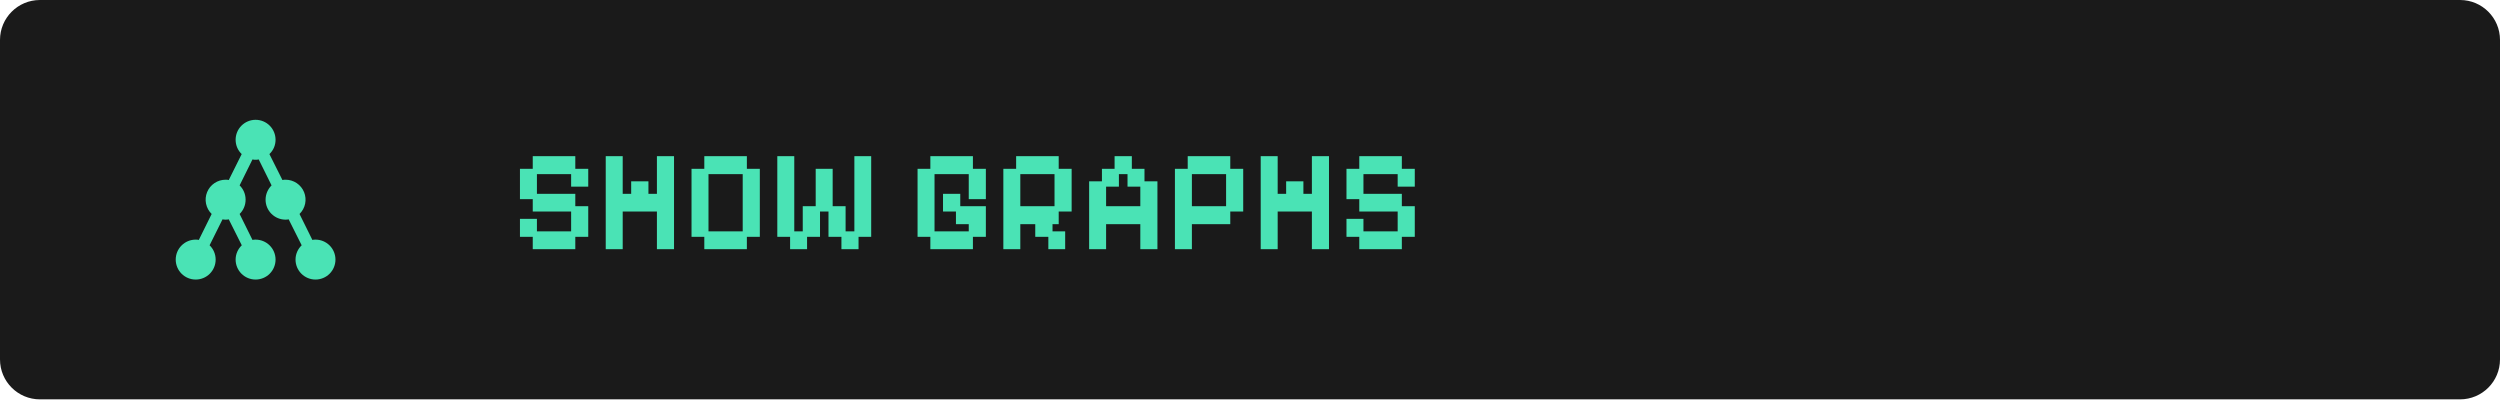
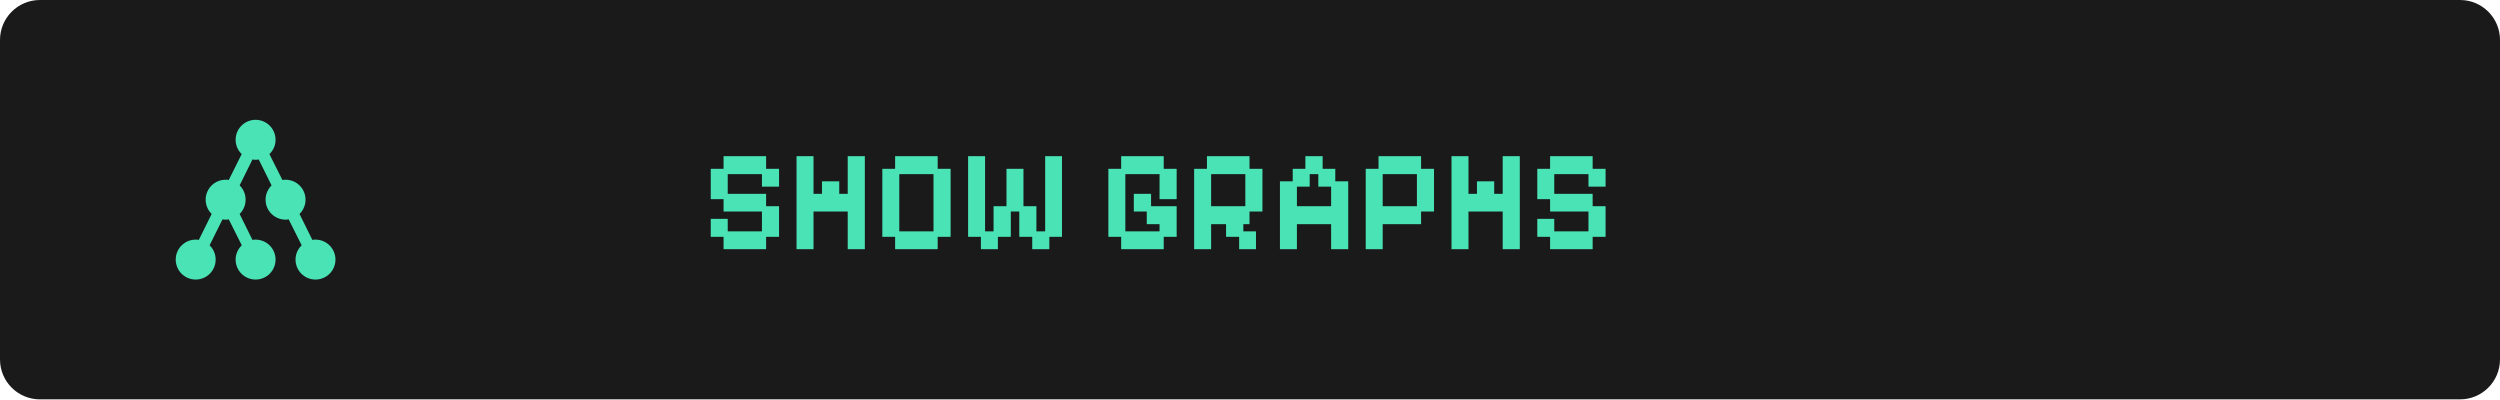
<svg xmlns="http://www.w3.org/2000/svg" width="313" height="50" viewBox="0 0 313 50" fill="none">
  <rect width="313" height="50" rx="5" fill="#1A1A1A" />
  <path d="M39.5 30C39.37 30 39.24 30 39.11 30.04L37.5 26.79C37.856 26.443 38.101 25.997 38.202 25.51C38.304 25.023 38.258 24.516 38.07 24.056C37.882 23.595 37.56 23.201 37.147 22.924C36.734 22.647 36.248 22.499 35.75 22.5C35.62 22.5 35.5 22.5 35.36 22.54L33.73 19.29C34.21 18.84 34.5 18.21 34.5 17.5C34.5 16.837 34.237 16.201 33.768 15.732C33.299 15.263 32.663 15 32 15C31.337 15 30.701 15.263 30.232 15.732C29.763 16.201 29.5 16.837 29.5 17.5C29.5 18.21 29.79 18.84 30.26 19.29L28.64 22.54C28.5 22.5 28.38 22.5 28.25 22.5C27.752 22.499 27.266 22.647 26.853 22.924C26.439 23.201 26.118 23.595 25.93 24.056C25.742 24.516 25.696 25.023 25.798 25.51C25.899 25.997 26.144 26.443 26.5 26.79L24.89 30.04C24.76 30 24.63 30 24.5 30C23.837 30 23.201 30.263 22.732 30.732C22.263 31.201 22 31.837 22 32.5C22 33.163 22.263 33.799 22.732 34.268C23.201 34.737 23.837 35 24.5 35C24.828 35 25.153 34.935 25.457 34.81C25.76 34.684 26.036 34.5 26.268 34.268C26.5 34.036 26.684 33.76 26.81 33.457C26.935 33.153 27 32.828 27 32.5C27 31.8 26.71 31.16 26.24 30.71L27.86 27.46C28 27.5 28.12 27.5 28.25 27.5C28.38 27.5 28.5 27.5 28.64 27.46L30.27 30.71C29.8 31.16 29.5 31.8 29.5 32.5C29.5 33.163 29.763 33.799 30.232 34.268C30.701 34.737 31.337 35 32 35C32.663 35 33.299 34.737 33.768 34.268C34.237 33.799 34.5 33.163 34.5 32.5C34.5 31.837 34.237 31.201 33.768 30.732C33.299 30.263 32.663 30 32 30C31.87 30 31.74 30 31.61 30.04L30 26.79C30.46 26.34 30.75 25.71 30.75 25C30.75 24.29 30.46 23.66 30 23.21L31.61 19.96C31.74 20 31.87 20 32 20C32.13 20 32.26 20 32.39 19.96L34 23.21C33.55 23.66 33.25 24.3 33.25 25C33.25 25.663 33.513 26.299 33.982 26.768C34.451 27.237 35.087 27.5 35.75 27.5C35.88 27.5 36 27.5 36.14 27.46L37.77 30.71C37.3 31.16 37 31.8 37 32.5C37 33.163 37.263 33.799 37.732 34.268C38.201 34.737 38.837 35 39.5 35C40.163 35 40.799 34.737 41.268 34.268C41.737 33.799 42 33.163 42 32.5C42 31.837 41.737 31.201 41.268 30.732C40.799 30.263 40.163 30 39.5 30Z" fill="#4AE3B5" />
-   <path d="M66.7 31.198V29.65H65.098V27.4H67.222V28.966H71.506V26.482H66.7V24.934H65.098V21.136H66.7V19.552H72.028V21.136H73.648V23.368H71.506V21.802H67.222V24.268H72.028V25.816H73.648V29.65H72.028V31.198H66.7ZM75.838 31.198V19.552H77.962V24.268H79.024V22.702H81.184V24.268H82.246V19.552H84.388V31.198H82.246V26.482H77.962V31.198H75.838ZM88.18 31.198V29.65H86.579V21.136H88.18V19.552H93.508V21.136H95.129V29.65H93.508V31.198H88.18ZM88.703 28.966H92.987V21.802H88.703V28.966ZM98.921 31.198V29.65H97.319V19.552H99.443V28.966H100.505V25.816H102.125V21.136H104.249V25.816H105.869V28.966H106.967V19.552H109.073V29.65H107.489V31.198H105.347V29.65H103.727V26.482H102.665V29.65H101.045V31.198H98.921ZM116.481 31.198V29.65H114.879V21.136H116.481V19.552H121.809V21.136H123.429V24.934H121.287V21.802H117.003V28.966H121.287V28.066H119.685V26.482H118.065V24.268H120.225V25.816H123.429V29.65H121.809V31.198H116.481ZM125.619 31.198V21.136H127.221V19.552H132.549V21.136H134.169V26.482H132.549V28.066H131.775V28.966H133.359V31.198H131.253V29.65H129.615V28.066H127.743V31.198H125.619ZM127.743 25.816H132.027V21.802H127.743V25.816ZM136.36 31.198V22.702H137.962V21.136H139.546V19.552H141.706V21.136H143.29V22.702H144.91V31.198H142.768V28.066H138.484V31.198H136.36ZM138.484 25.816H142.768V23.368H141.166V21.802H140.086V23.368H138.484V25.816ZM147.1 31.198V21.136H148.702V19.552H154.03V21.136H155.65V26.482H154.03V28.066H149.224V31.198H147.1ZM149.224 25.816H153.508V21.802H149.224V25.816ZM157.84 31.198V19.552H159.964V24.268H161.026V22.702H163.186V24.268H164.248V19.552H166.39V31.198H164.248V26.482H159.964V31.198H157.84ZM170.182 31.198V29.65H168.58V27.4H170.704V28.966H174.988V26.482H170.182V24.934H168.58V21.136H170.182V19.552H175.51V21.136H177.13V23.368H174.988V21.802H170.704V24.268H175.51V25.816H177.13V29.65H175.51V31.198H170.182Z" fill="#4AE3B5" />
+   <path d="M90.589 31.198V29.65H88.987V27.4H91.111V28.966H95.395V26.482H90.589V24.934H88.987V21.136H90.589V19.552H95.917V21.136H97.537V23.368H95.395V21.802H91.111V24.268H95.917V25.816H97.537V29.65H95.917V31.198H90.589ZM99.727 31.198V19.552H101.851V24.268H102.913V22.702H105.073V24.268H106.135V19.552H108.277V31.198H106.135V26.482H101.851V31.198H99.727ZM112.069 31.198V29.65H110.467V21.136H112.069V19.552H117.397V21.136H119.017V29.65H117.397V31.198H112.069ZM112.591 28.966H116.875V21.802H112.591V28.966ZM122.809 31.198V29.65H121.207V19.552H123.331V28.966H124.393V25.816H126.013V21.136H128.137V25.816H129.757V28.966H130.855V19.552H132.961V29.65H131.377V31.198H129.235V29.65H127.615V26.482H126.553V29.65H124.933V31.198H122.809ZM140.37 31.198V29.65H138.768V21.136H140.37V19.552H145.698V21.136H147.318V24.934H145.176V21.802H140.892V28.966H145.176V28.066H143.574V26.482H141.954V24.268H144.114V25.816H147.318V29.65H145.698V31.198H140.37ZM149.508 31.198V21.136H151.11V19.552H156.438V21.136H158.058V26.482H156.438V28.066H155.664V28.966H157.248V31.198H155.142V29.65H153.504V28.066H151.632V31.198H149.508ZM151.632 25.816H155.916V21.802H151.632V25.816ZM160.248 31.198V22.702H161.85V21.136H163.434V19.552H165.594V21.136H167.178V22.702H168.798V31.198H166.656V28.066H162.372V31.198H160.248ZM162.372 25.816H166.656V23.368H165.054V21.802H163.974V23.368H162.372V25.816ZM170.989 31.198V21.136H172.591V19.552H177.919V21.136H179.539V26.482H177.919V28.066H173.113V31.198H170.989ZM173.113 25.816H177.397V21.802H173.113V25.816ZM181.729 31.198V19.552H183.853V24.268H184.915V22.702H187.075V24.268H188.137V19.552H190.279V31.198H188.137V26.482H183.853V31.198H181.729ZM194.071 31.198V29.65H192.469V27.4H194.593V28.966H198.877V26.482H194.071V24.934H192.469V21.136H194.071V19.552H199.399V21.136H201.019V23.368H198.877V21.802H194.593V24.268H199.399V25.816H201.019V29.65H199.399V31.198H194.071Z" fill="#4AE3B5" />
</svg>
